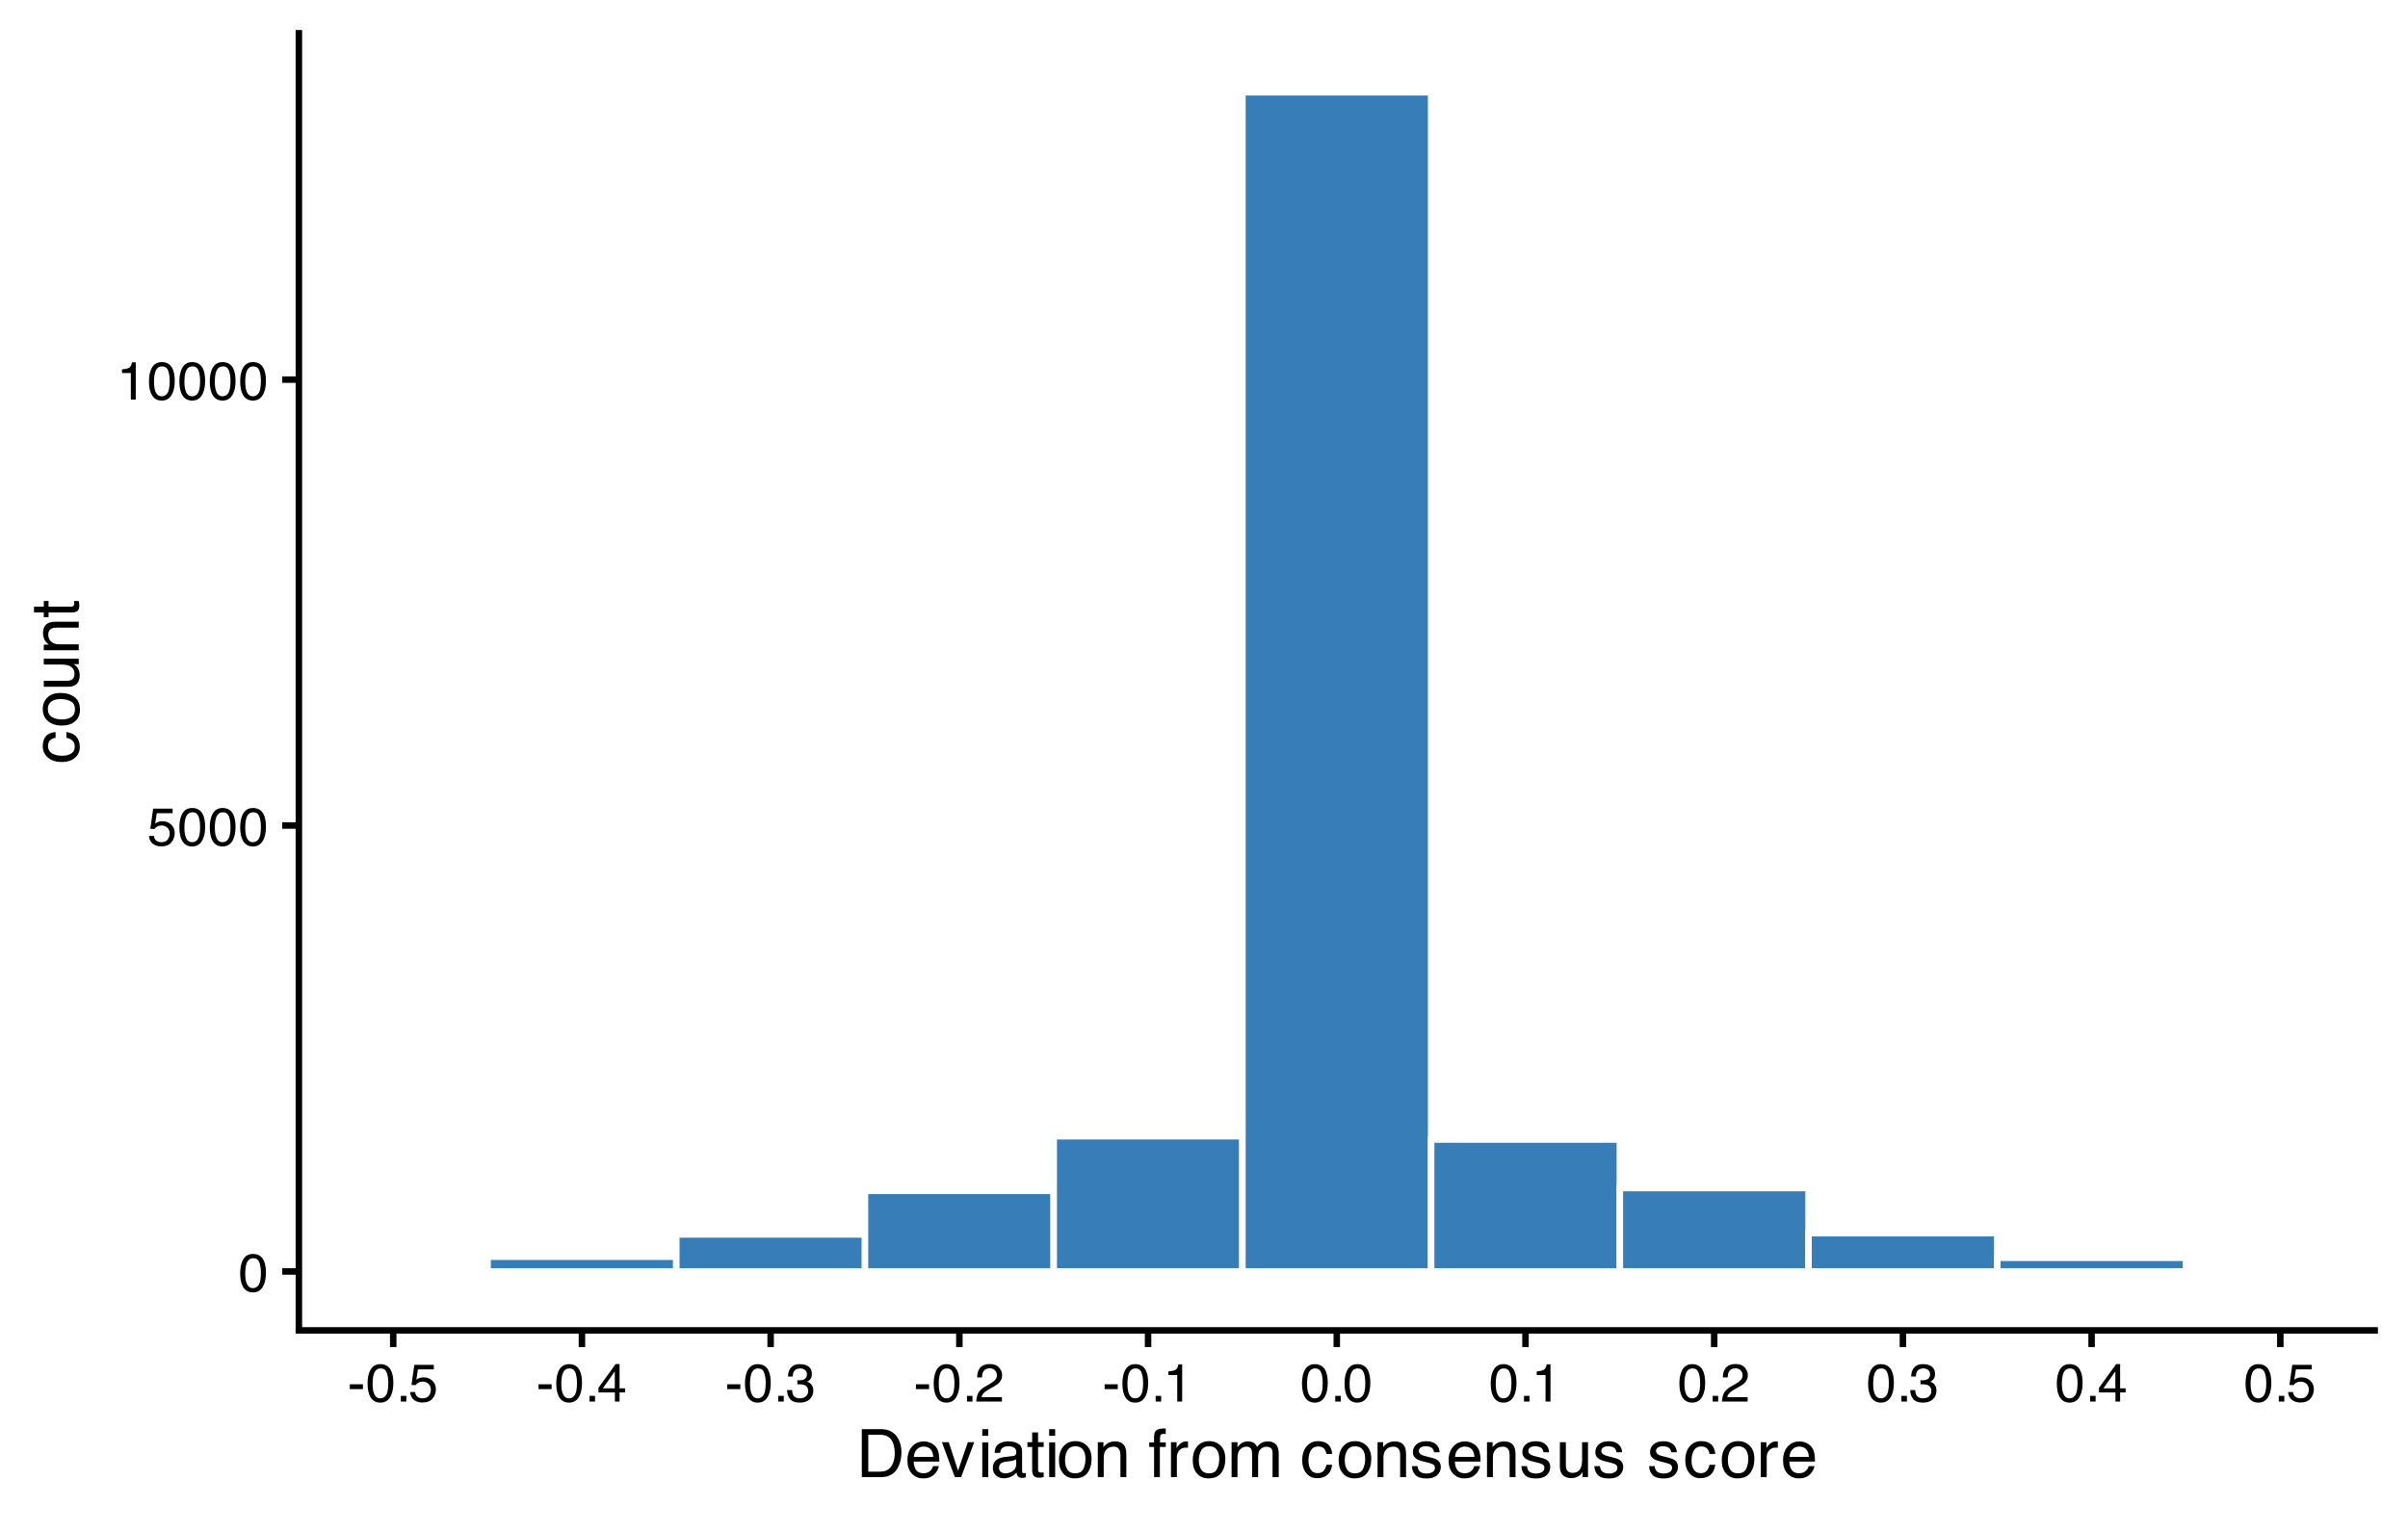
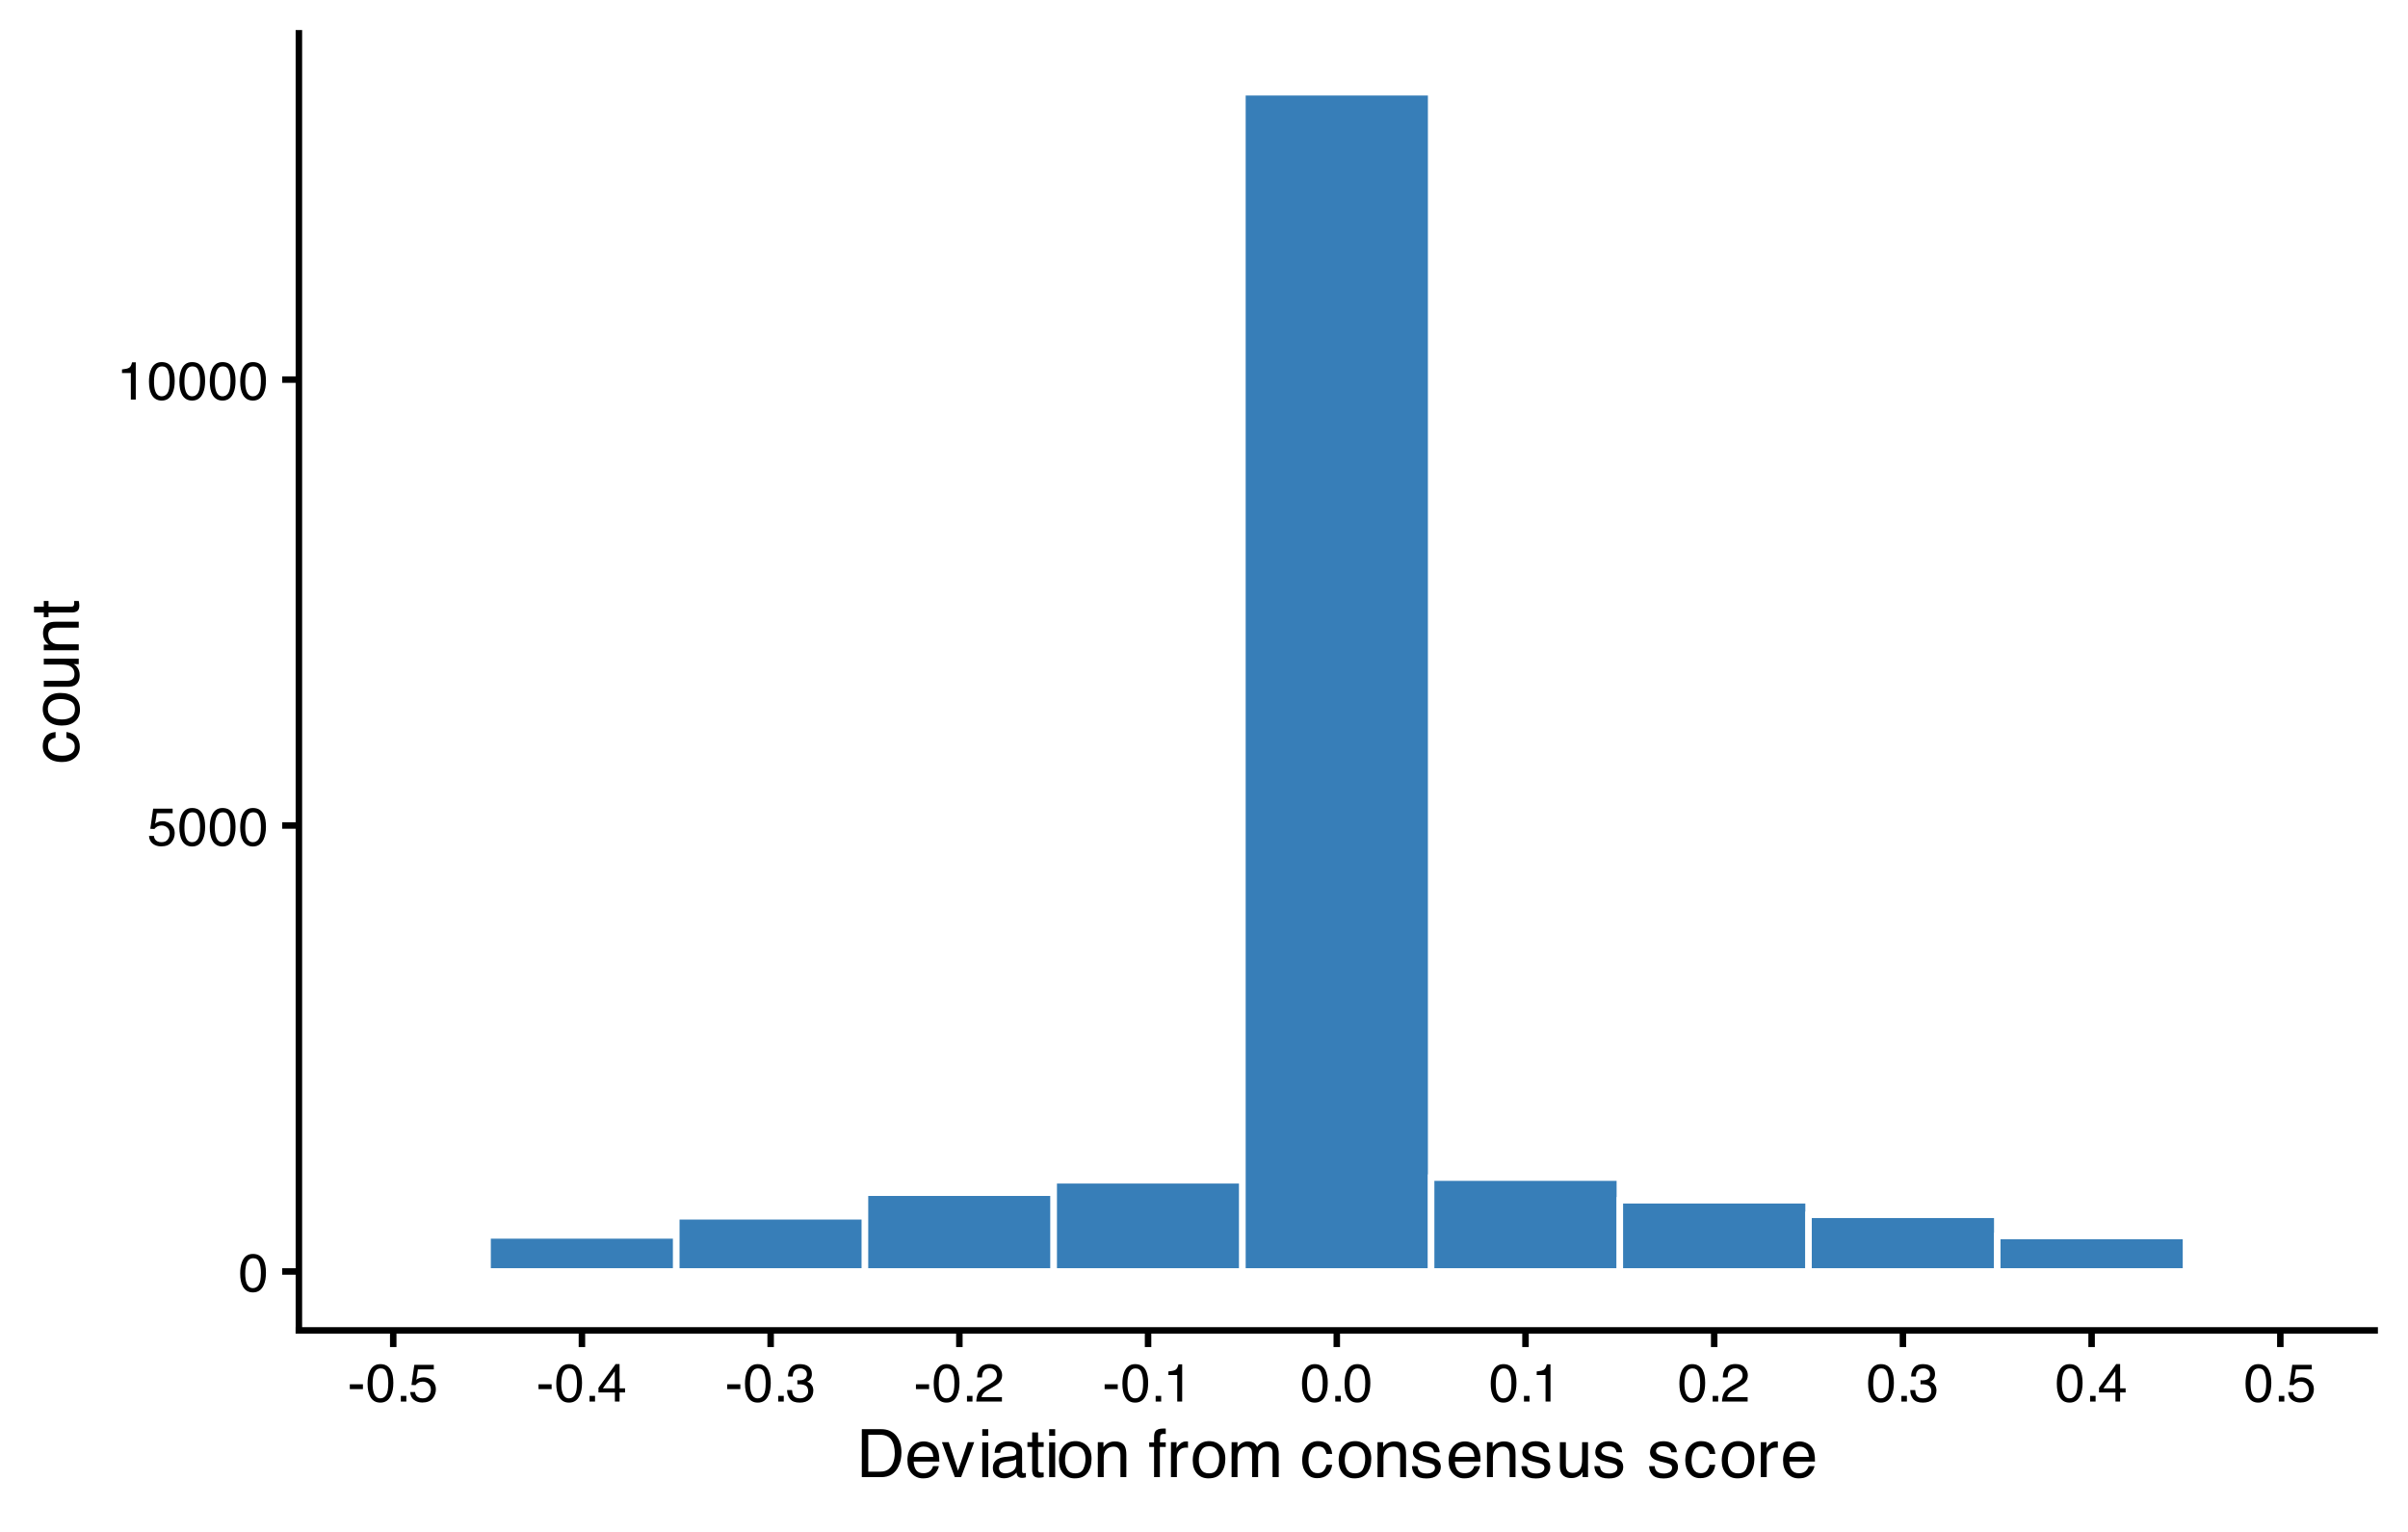
<svg xmlns="http://www.w3.org/2000/svg" xmlns:xlink="http://www.w3.org/1999/xlink" width="396pt" height="252pt" viewBox="0 0 396 252">
  <defs>
    <g>
      <g id="glyph-0-0">
        <path d="M 0.281 0 L 0.281 -6.312 L 5.297 -6.312 L 5.297 0 Z M 4.5 -0.797 L 4.5 -5.516 L 1.078 -5.516 L 1.078 -0.797 Z M 4.5 -0.797 " />
      </g>
      <g id="glyph-0-1">
        <path d="M 2.375 -6.156 C 3.176 -6.156 3.754 -5.828 4.109 -5.172 C 4.379 -4.66 4.516 -3.961 4.516 -3.078 C 4.516 -2.242 4.391 -1.555 4.141 -1.016 C 3.785 -0.223 3.195 0.172 2.375 0.172 C 1.633 0.172 1.082 -0.148 0.719 -0.797 C 0.426 -1.328 0.281 -2.047 0.281 -2.953 C 0.281 -3.648 0.367 -4.25 0.547 -4.75 C 0.879 -5.688 1.488 -6.156 2.375 -6.156 Z M 2.375 -0.531 C 2.77 -0.531 3.086 -0.707 3.328 -1.062 C 3.566 -1.426 3.688 -2.086 3.688 -3.047 C 3.688 -3.754 3.598 -4.332 3.422 -4.781 C 3.254 -5.227 2.922 -5.453 2.422 -5.453 C 1.973 -5.453 1.641 -5.238 1.422 -4.812 C 1.211 -4.383 1.109 -3.754 1.109 -2.922 C 1.109 -2.297 1.176 -1.789 1.312 -1.406 C 1.52 -0.82 1.875 -0.531 2.375 -0.531 Z M 2.375 -0.531 " />
      </g>
      <g id="glyph-0-2">
        <path d="M 1.094 -1.562 C 1.133 -1.125 1.336 -0.82 1.703 -0.656 C 1.879 -0.57 2.094 -0.531 2.344 -0.531 C 2.801 -0.531 3.141 -0.676 3.359 -0.969 C 3.578 -1.258 3.688 -1.582 3.688 -1.938 C 3.688 -2.363 3.555 -2.691 3.297 -2.922 C 3.035 -3.16 2.719 -3.281 2.344 -3.281 C 2.082 -3.281 1.852 -3.227 1.656 -3.125 C 1.469 -3.02 1.305 -2.879 1.172 -2.703 L 0.5 -2.734 L 0.969 -6.047 L 4.172 -6.047 L 4.172 -5.297 L 1.562 -5.297 L 1.297 -3.594 C 1.43 -3.695 1.566 -3.773 1.703 -3.828 C 1.93 -3.93 2.195 -3.984 2.5 -3.984 C 3.062 -3.984 3.535 -3.801 3.922 -3.438 C 4.316 -3.07 4.516 -2.609 4.516 -2.047 C 4.516 -1.461 4.332 -0.945 3.969 -0.5 C 3.613 -0.062 3.047 0.156 2.266 0.156 C 1.754 0.156 1.305 0.012 0.922 -0.266 C 0.547 -0.547 0.332 -0.977 0.281 -1.562 Z M 1.094 -1.562 " />
      </g>
      <g id="glyph-0-3">
        <path d="M 0.844 -4.359 L 0.844 -4.953 C 1.395 -5.004 1.781 -5.094 2 -5.219 C 2.227 -5.344 2.395 -5.645 2.5 -6.125 L 3.109 -6.125 L 3.109 0 L 2.297 0 L 2.297 -4.359 Z M 0.844 -4.359 " />
      </g>
      <g id="glyph-0-4">
        <path d="M 0.359 -2.844 L 2.516 -2.844 L 2.516 -2.047 L 0.359 -2.047 Z M 0.359 -2.844 " />
      </g>
      <g id="glyph-0-5">
        <path d="M 0.75 -0.938 L 1.656 -0.938 L 1.656 0 L 0.75 0 Z M 0.75 -0.938 " />
      </g>
      <g id="glyph-0-6">
        <path d="M 2.906 -2.172 L 2.906 -4.969 L 0.938 -2.172 Z M 2.922 0 L 2.922 -1.5 L 0.219 -1.5 L 0.219 -2.266 L 3.047 -6.172 L 3.688 -6.172 L 3.688 -2.172 L 4.594 -2.172 L 4.594 -1.5 L 3.688 -1.5 L 3.688 0 Z M 2.922 0 " />
      </g>
      <g id="glyph-0-7">
        <path d="M 2.281 0.172 C 1.551 0.172 1.02 -0.023 0.688 -0.422 C 0.363 -0.828 0.203 -1.316 0.203 -1.891 L 1.016 -1.891 C 1.047 -1.492 1.117 -1.203 1.234 -1.016 C 1.441 -0.691 1.805 -0.531 2.328 -0.531 C 2.734 -0.531 3.055 -0.641 3.297 -0.859 C 3.547 -1.078 3.672 -1.359 3.672 -1.703 C 3.672 -2.129 3.539 -2.426 3.281 -2.594 C 3.031 -2.758 2.672 -2.844 2.203 -2.844 C 2.148 -2.844 2.098 -2.844 2.047 -2.844 C 1.992 -2.844 1.941 -2.844 1.891 -2.844 L 1.891 -3.516 C 1.973 -3.516 2.039 -3.508 2.094 -3.5 C 2.145 -3.5 2.203 -3.5 2.266 -3.5 C 2.555 -3.5 2.797 -3.547 2.984 -3.641 C 3.305 -3.797 3.469 -4.082 3.469 -4.5 C 3.469 -4.801 3.359 -5.035 3.141 -5.203 C 2.922 -5.367 2.672 -5.453 2.391 -5.453 C 1.867 -5.453 1.508 -5.281 1.312 -4.938 C 1.207 -4.75 1.145 -4.477 1.125 -4.125 L 0.359 -4.125 C 0.359 -4.582 0.453 -4.973 0.641 -5.297 C 0.953 -5.867 1.504 -6.156 2.297 -6.156 C 2.93 -6.156 3.422 -6.016 3.766 -5.734 C 4.109 -5.461 4.281 -5.062 4.281 -4.531 C 4.281 -4.145 4.176 -3.836 3.969 -3.609 C 3.844 -3.461 3.68 -3.348 3.484 -3.266 C 3.805 -3.172 4.055 -3 4.234 -2.75 C 4.422 -2.5 4.516 -2.191 4.516 -1.828 C 4.516 -1.234 4.316 -0.75 3.922 -0.375 C 3.535 -0.008 2.988 0.172 2.281 0.172 Z M 2.281 0.172 " />
      </g>
      <g id="glyph-0-8">
        <path d="M 0.281 0 C 0.301 -0.531 0.406 -0.988 0.594 -1.375 C 0.789 -1.77 1.164 -2.129 1.719 -2.453 L 2.547 -2.922 C 2.91 -3.141 3.164 -3.328 3.312 -3.484 C 3.551 -3.711 3.672 -3.984 3.672 -4.297 C 3.672 -4.648 3.562 -4.93 3.344 -5.141 C 3.133 -5.359 2.848 -5.469 2.484 -5.469 C 1.961 -5.469 1.598 -5.266 1.391 -4.859 C 1.285 -4.648 1.227 -4.352 1.219 -3.969 L 0.422 -3.969 C 0.43 -4.5 0.531 -4.938 0.719 -5.281 C 1.051 -5.875 1.645 -6.172 2.5 -6.172 C 3.195 -6.172 3.707 -5.977 4.031 -5.594 C 4.363 -5.219 4.531 -4.797 4.531 -4.328 C 4.531 -3.836 4.352 -3.414 4 -3.062 C 3.801 -2.863 3.441 -2.617 2.922 -2.328 L 2.344 -2 C 2.062 -1.844 1.836 -1.695 1.672 -1.562 C 1.391 -1.312 1.211 -1.035 1.141 -0.734 L 4.5 -0.734 L 4.5 0 Z M 0.281 0 " />
      </g>
      <g id="glyph-1-0">
        <path d="M 0.359 0 L 0.359 -7.891 L 6.625 -7.891 L 6.625 0 Z M 5.625 -0.984 L 5.625 -6.906 L 1.344 -6.906 L 1.344 -0.984 Z M 5.625 -0.984 " />
      </g>
      <g id="glyph-1-1">
        <path d="M 3.875 -0.906 C 4.227 -0.906 4.523 -0.945 4.766 -1.031 C 5.172 -1.164 5.508 -1.43 5.781 -1.828 C 5.988 -2.148 6.141 -2.562 6.234 -3.062 C 6.285 -3.352 6.312 -3.629 6.312 -3.891 C 6.312 -4.859 6.117 -5.613 5.734 -6.156 C 5.348 -6.695 4.723 -6.969 3.859 -6.969 L 1.953 -6.969 L 1.953 -0.906 Z M 0.891 -7.891 L 4.078 -7.891 C 5.16 -7.891 6.004 -7.504 6.609 -6.734 C 7.141 -6.035 7.406 -5.145 7.406 -4.062 C 7.406 -3.227 7.25 -2.473 6.938 -1.797 C 6.383 -0.598 5.43 0 4.078 0 L 0.891 0 Z M 0.891 -7.891 " />
      </g>
      <g id="glyph-1-2">
        <path d="M 3.109 -5.875 C 3.516 -5.875 3.906 -5.781 4.281 -5.594 C 4.664 -5.406 4.961 -5.156 5.172 -4.844 C 5.359 -4.562 5.484 -4.223 5.547 -3.828 C 5.609 -3.566 5.641 -3.145 5.641 -2.562 L 1.422 -2.562 C 1.441 -1.977 1.578 -1.508 1.828 -1.156 C 2.086 -0.812 2.488 -0.641 3.031 -0.641 C 3.539 -0.641 3.945 -0.805 4.25 -1.141 C 4.414 -1.328 4.535 -1.551 4.609 -1.812 L 5.562 -1.812 C 5.531 -1.594 5.441 -1.352 5.297 -1.094 C 5.16 -0.832 5.004 -0.625 4.828 -0.469 C 4.535 -0.176 4.176 0.02 3.75 0.125 C 3.508 0.176 3.242 0.203 2.953 0.203 C 2.234 0.203 1.625 -0.055 1.125 -0.578 C 0.633 -1.098 0.391 -1.828 0.391 -2.766 C 0.391 -3.691 0.641 -4.441 1.141 -5.016 C 1.641 -5.586 2.297 -5.875 3.109 -5.875 Z M 4.641 -3.328 C 4.609 -3.754 4.52 -4.094 4.375 -4.344 C 4.102 -4.801 3.66 -5.031 3.047 -5.031 C 2.598 -5.031 2.223 -4.867 1.922 -4.547 C 1.629 -4.234 1.473 -3.828 1.453 -3.328 Z M 3.016 -5.891 Z M 3.016 -5.891 " />
      </g>
      <g id="glyph-1-3">
        <path d="M 1.188 -5.75 L 2.719 -1.062 L 4.328 -5.75 L 5.375 -5.75 L 3.219 0 L 2.188 0 L 0.062 -5.75 Z M 1.188 -5.75 " />
      </g>
      <g id="glyph-1-4">
        <path d="M 0.703 -5.719 L 1.688 -5.719 L 1.688 0 L 0.703 0 Z M 0.703 -7.891 L 1.688 -7.891 L 1.688 -6.797 L 0.703 -6.797 Z M 0.703 -7.891 " />
      </g>
      <g id="glyph-1-5">
        <path d="M 1.453 -1.531 C 1.453 -1.25 1.551 -1.023 1.75 -0.859 C 1.957 -0.703 2.203 -0.625 2.484 -0.625 C 2.816 -0.625 3.145 -0.703 3.469 -0.859 C 4.008 -1.117 4.281 -1.551 4.281 -2.156 L 4.281 -2.922 C 4.156 -2.848 4 -2.785 3.812 -2.734 C 3.633 -2.691 3.453 -2.656 3.266 -2.625 L 2.688 -2.562 C 2.332 -2.508 2.066 -2.438 1.891 -2.344 C 1.598 -2.164 1.453 -1.895 1.453 -1.531 Z M 3.797 -3.484 C 4.016 -3.516 4.16 -3.609 4.234 -3.766 C 4.273 -3.848 4.297 -3.973 4.297 -4.141 C 4.297 -4.461 4.176 -4.695 3.938 -4.844 C 3.707 -5 3.375 -5.078 2.938 -5.078 C 2.438 -5.078 2.082 -4.941 1.875 -4.672 C 1.75 -4.516 1.672 -4.289 1.641 -4 L 0.734 -4 C 0.754 -4.707 0.984 -5.195 1.422 -5.469 C 1.867 -5.75 2.383 -5.891 2.969 -5.891 C 3.645 -5.891 4.191 -5.758 4.609 -5.5 C 5.035 -5.25 5.25 -4.848 5.25 -4.297 L 5.25 -0.984 C 5.25 -0.891 5.266 -0.812 5.297 -0.75 C 5.336 -0.688 5.426 -0.656 5.562 -0.656 C 5.602 -0.656 5.648 -0.656 5.703 -0.656 C 5.766 -0.664 5.82 -0.676 5.875 -0.688 L 5.875 0.031 C 5.727 0.07 5.613 0.098 5.531 0.109 C 5.457 0.117 5.352 0.125 5.219 0.125 C 4.883 0.125 4.641 0.004 4.484 -0.234 C 4.41 -0.359 4.359 -0.535 4.328 -0.766 C 4.129 -0.504 3.844 -0.281 3.469 -0.094 C 3.102 0.09 2.695 0.188 2.25 0.188 C 1.719 0.188 1.281 0.023 0.938 -0.297 C 0.602 -0.617 0.438 -1.023 0.438 -1.516 C 0.438 -2.047 0.602 -2.457 0.938 -2.75 C 1.27 -3.039 1.707 -3.223 2.25 -3.297 Z M 2.984 -5.891 Z M 2.984 -5.891 " />
      </g>
      <g id="glyph-1-6">
        <path d="M 0.906 -7.359 L 1.875 -7.359 L 1.875 -5.75 L 2.797 -5.75 L 2.797 -4.969 L 1.875 -4.969 L 1.875 -1.203 C 1.875 -1.004 1.941 -0.875 2.078 -0.812 C 2.16 -0.77 2.285 -0.75 2.453 -0.75 C 2.504 -0.75 2.555 -0.75 2.609 -0.75 C 2.66 -0.75 2.723 -0.754 2.797 -0.766 L 2.797 0 C 2.68 0.031 2.562 0.051 2.438 0.062 C 2.32 0.082 2.195 0.094 2.062 0.094 C 1.613 0.094 1.305 -0.02 1.141 -0.25 C 0.984 -0.488 0.906 -0.789 0.906 -1.156 L 0.906 -4.969 L 0.125 -4.969 L 0.125 -5.75 L 0.906 -5.75 Z M 0.906 -7.359 " />
      </g>
      <g id="glyph-1-7">
        <path d="M 2.984 -0.625 C 3.629 -0.625 4.07 -0.863 4.312 -1.344 C 4.551 -1.832 4.672 -2.375 4.672 -2.969 C 4.672 -3.508 4.582 -3.945 4.406 -4.281 C 4.133 -4.812 3.664 -5.078 3 -5.078 C 2.406 -5.078 1.973 -4.848 1.703 -4.391 C 1.441 -3.941 1.312 -3.398 1.312 -2.766 C 1.312 -2.148 1.441 -1.641 1.703 -1.234 C 1.973 -0.828 2.398 -0.625 2.984 -0.625 Z M 3.031 -5.922 C 3.77 -5.922 4.395 -5.672 4.906 -5.172 C 5.414 -4.68 5.672 -3.957 5.672 -3 C 5.672 -2.07 5.445 -1.305 5 -0.703 C 4.551 -0.098 3.852 0.203 2.906 0.203 C 2.113 0.203 1.484 -0.062 1.016 -0.594 C 0.547 -1.125 0.312 -1.844 0.312 -2.75 C 0.312 -3.719 0.555 -4.488 1.047 -5.062 C 1.535 -5.633 2.195 -5.922 3.031 -5.922 Z M 3 -5.891 Z M 3 -5.891 " />
      </g>
      <g id="glyph-1-8">
        <path d="M 0.703 -5.75 L 1.625 -5.75 L 1.625 -4.938 C 1.895 -5.27 2.18 -5.508 2.484 -5.656 C 2.797 -5.801 3.133 -5.875 3.5 -5.875 C 4.32 -5.875 4.875 -5.594 5.156 -5.031 C 5.312 -4.719 5.391 -4.27 5.391 -3.688 L 5.391 0 L 4.422 0 L 4.422 -3.625 C 4.422 -3.977 4.367 -4.258 4.266 -4.469 C 4.086 -4.832 3.773 -5.016 3.328 -5.016 C 3.098 -5.016 2.91 -4.988 2.766 -4.938 C 2.492 -4.863 2.258 -4.707 2.062 -4.469 C 1.906 -4.281 1.801 -4.082 1.75 -3.875 C 1.695 -3.676 1.672 -3.391 1.672 -3.016 L 1.672 0 L 0.703 0 Z M 2.984 -5.891 Z M 2.984 -5.891 " />
      </g>
      <g id="glyph-1-9">
</g>
      <g id="glyph-1-10">
        <path d="M 0.953 -6.625 C 0.961 -7.031 1.031 -7.328 1.156 -7.516 C 1.383 -7.836 1.82 -8 2.469 -8 C 2.531 -8 2.594 -8 2.656 -8 C 2.719 -8 2.789 -7.992 2.875 -7.984 L 2.875 -7.094 C 2.77 -7.102 2.695 -7.109 2.656 -7.109 C 2.613 -7.109 2.57 -7.109 2.531 -7.109 C 2.238 -7.109 2.062 -7.031 2 -6.875 C 1.945 -6.727 1.922 -6.344 1.922 -5.719 L 2.875 -5.719 L 2.875 -4.969 L 1.906 -4.969 L 1.906 0 L 0.953 0 L 0.953 -4.969 L 0.156 -4.969 L 0.156 -5.719 L 0.953 -5.719 Z M 0.953 -6.625 " />
      </g>
      <g id="glyph-1-11">
        <path d="M 0.734 -5.75 L 1.656 -5.75 L 1.656 -4.766 C 1.727 -4.953 1.91 -5.18 2.203 -5.453 C 2.492 -5.734 2.832 -5.875 3.219 -5.875 C 3.238 -5.875 3.27 -5.875 3.312 -5.875 C 3.352 -5.875 3.426 -5.867 3.531 -5.859 L 3.531 -4.828 C 3.477 -4.836 3.426 -4.844 3.375 -4.844 C 3.32 -4.852 3.27 -4.859 3.219 -4.859 C 2.727 -4.859 2.352 -4.703 2.094 -4.391 C 1.832 -4.078 1.703 -3.719 1.703 -3.312 L 1.703 0 L 0.734 0 Z M 0.734 -5.75 " />
      </g>
      <g id="glyph-1-12">
        <path d="M 0.703 -5.75 L 1.672 -5.75 L 1.672 -4.938 C 1.898 -5.219 2.102 -5.422 2.281 -5.547 C 2.602 -5.766 2.969 -5.875 3.375 -5.875 C 3.832 -5.875 4.203 -5.766 4.484 -5.547 C 4.641 -5.41 4.781 -5.219 4.906 -4.969 C 5.125 -5.281 5.379 -5.508 5.672 -5.656 C 5.961 -5.801 6.285 -5.875 6.641 -5.875 C 7.41 -5.875 7.938 -5.598 8.219 -5.047 C 8.375 -4.742 8.453 -4.336 8.453 -3.828 L 8.453 0 L 7.438 0 L 7.438 -4 C 7.438 -4.383 7.344 -4.645 7.156 -4.781 C 6.969 -4.926 6.734 -5 6.453 -5 C 6.078 -5 5.75 -4.867 5.469 -4.609 C 5.195 -4.359 5.062 -3.938 5.062 -3.344 L 5.062 0 L 4.078 0 L 4.078 -3.75 C 4.078 -4.145 4.031 -4.43 3.938 -4.609 C 3.789 -4.879 3.52 -5.016 3.125 -5.016 C 2.758 -5.016 2.426 -4.867 2.125 -4.578 C 1.82 -4.297 1.672 -3.785 1.672 -3.047 L 1.672 0 L 0.703 0 Z M 0.703 -5.75 " />
      </g>
      <g id="glyph-1-13">
        <path d="M 2.922 -5.922 C 3.578 -5.922 4.109 -5.758 4.516 -5.438 C 4.922 -5.125 5.164 -4.582 5.25 -3.812 L 4.297 -3.812 C 4.242 -4.164 4.113 -4.457 3.906 -4.688 C 3.707 -4.926 3.379 -5.047 2.922 -5.047 C 2.305 -5.047 1.867 -4.75 1.609 -4.156 C 1.43 -3.758 1.344 -3.273 1.344 -2.703 C 1.344 -2.129 1.461 -1.645 1.703 -1.25 C 1.953 -0.852 2.336 -0.656 2.859 -0.656 C 3.266 -0.656 3.582 -0.773 3.812 -1.016 C 4.051 -1.266 4.211 -1.602 4.297 -2.031 L 5.25 -2.031 C 5.133 -1.27 4.863 -0.711 4.438 -0.359 C 4.008 -0.004 3.457 0.172 2.781 0.172 C 2.031 0.172 1.43 -0.102 0.984 -0.656 C 0.535 -1.207 0.312 -1.895 0.312 -2.719 C 0.312 -3.727 0.555 -4.516 1.047 -5.078 C 1.535 -5.641 2.16 -5.922 2.922 -5.922 Z M 2.781 -5.891 Z M 2.781 -5.891 " />
      </g>
      <g id="glyph-1-14">
        <path d="M 1.281 -1.812 C 1.312 -1.488 1.395 -1.238 1.531 -1.062 C 1.77 -0.75 2.191 -0.594 2.797 -0.594 C 3.148 -0.594 3.461 -0.672 3.734 -0.828 C 4.004 -0.984 4.141 -1.223 4.141 -1.547 C 4.141 -1.797 4.031 -1.984 3.812 -2.109 C 3.676 -2.191 3.398 -2.285 2.984 -2.391 L 2.219 -2.578 C 1.727 -2.703 1.367 -2.836 1.141 -2.984 C 0.723 -3.254 0.516 -3.617 0.516 -4.078 C 0.516 -4.617 0.707 -5.055 1.094 -5.391 C 1.488 -5.734 2.02 -5.906 2.688 -5.906 C 3.551 -5.906 4.176 -5.648 4.562 -5.141 C 4.801 -4.816 4.914 -4.469 4.906 -4.094 L 4 -4.094 C 3.977 -4.312 3.898 -4.508 3.766 -4.688 C 3.547 -4.945 3.16 -5.078 2.609 -5.078 C 2.242 -5.078 1.969 -5.004 1.781 -4.859 C 1.594 -4.723 1.5 -4.539 1.5 -4.312 C 1.5 -4.062 1.625 -3.863 1.875 -3.719 C 2.008 -3.625 2.219 -3.539 2.5 -3.469 L 3.141 -3.312 C 3.836 -3.145 4.301 -2.984 4.531 -2.828 C 4.914 -2.578 5.109 -2.191 5.109 -1.672 C 5.109 -1.148 4.91 -0.703 4.516 -0.328 C 4.129 0.035 3.539 0.219 2.75 0.219 C 1.895 0.219 1.285 0.023 0.922 -0.359 C 0.566 -0.754 0.379 -1.238 0.359 -1.812 Z M 2.719 -5.891 Z M 2.719 -5.891 " />
      </g>
      <g id="glyph-1-15">
        <path d="M 1.672 -5.75 L 1.672 -1.938 C 1.672 -1.645 1.719 -1.406 1.812 -1.219 C 1.988 -0.875 2.312 -0.703 2.781 -0.703 C 3.445 -0.703 3.906 -1 4.156 -1.594 C 4.281 -1.914 4.344 -2.359 4.344 -2.922 L 4.344 -5.75 L 5.312 -5.75 L 5.312 0 L 4.406 0 L 4.422 -0.844 C 4.297 -0.625 4.141 -0.441 3.953 -0.297 C 3.578 0.004 3.129 0.156 2.609 0.156 C 1.785 0.156 1.223 -0.117 0.922 -0.672 C 0.766 -0.961 0.688 -1.352 0.688 -1.844 L 0.688 -5.75 Z M 3 -5.891 Z M 3 -5.891 " />
      </g>
      <g id="glyph-2-0">
        <path d="M 0 -0.359 L -7.891 -0.359 L -7.891 -6.625 L 0 -6.625 Z M -0.984 -5.625 L -6.906 -5.625 L -6.906 -1.344 L -0.984 -1.344 Z M -0.984 -5.625 " />
      </g>
      <g id="glyph-2-1">
        <path d="M -5.922 -2.922 C -5.922 -3.578 -5.758 -4.109 -5.438 -4.516 C -5.125 -4.922 -4.582 -5.164 -3.812 -5.25 L -3.812 -4.297 C -4.164 -4.242 -4.457 -4.113 -4.688 -3.906 C -4.926 -3.707 -5.047 -3.379 -5.047 -2.922 C -5.047 -2.305 -4.75 -1.867 -4.156 -1.609 C -3.758 -1.43 -3.273 -1.344 -2.703 -1.344 C -2.129 -1.344 -1.645 -1.461 -1.25 -1.703 C -0.852 -1.953 -0.656 -2.336 -0.656 -2.859 C -0.656 -3.266 -0.773 -3.582 -1.016 -3.812 C -1.266 -4.051 -1.602 -4.211 -2.031 -4.297 L -2.031 -5.25 C -1.27 -5.133 -0.711 -4.863 -0.359 -4.438 C -0.004 -4.008 0.172 -3.457 0.172 -2.781 C 0.172 -2.031 -0.102 -1.43 -0.656 -0.984 C -1.207 -0.535 -1.895 -0.312 -2.719 -0.312 C -3.727 -0.312 -4.516 -0.555 -5.078 -1.047 C -5.641 -1.535 -5.922 -2.16 -5.922 -2.922 Z M -5.891 -2.781 Z M -5.891 -2.781 " />
      </g>
      <g id="glyph-2-2">
        <path d="M -0.625 -2.984 C -0.625 -3.629 -0.863 -4.07 -1.344 -4.312 C -1.832 -4.551 -2.375 -4.672 -2.969 -4.672 C -3.508 -4.672 -3.945 -4.582 -4.281 -4.406 C -4.812 -4.133 -5.078 -3.664 -5.078 -3 C -5.078 -2.406 -4.848 -1.973 -4.391 -1.703 C -3.941 -1.441 -3.398 -1.312 -2.766 -1.312 C -2.148 -1.312 -1.641 -1.441 -1.234 -1.703 C -0.828 -1.973 -0.625 -2.398 -0.625 -2.984 Z M -5.922 -3.031 C -5.922 -3.77 -5.672 -4.395 -5.172 -4.906 C -4.68 -5.414 -3.957 -5.672 -3 -5.672 C -2.07 -5.672 -1.305 -5.445 -0.703 -5 C -0.098 -4.551 0.203 -3.852 0.203 -2.906 C 0.203 -2.113 -0.062 -1.484 -0.594 -1.016 C -1.125 -0.547 -1.844 -0.312 -2.75 -0.312 C -3.719 -0.312 -4.488 -0.555 -5.062 -1.047 C -5.633 -1.535 -5.922 -2.195 -5.922 -3.031 Z M -5.891 -3 Z M -5.891 -3 " />
      </g>
      <g id="glyph-2-3">
        <path d="M -5.75 -1.672 L -1.938 -1.672 C -1.645 -1.672 -1.406 -1.719 -1.219 -1.812 C -0.875 -1.988 -0.703 -2.312 -0.703 -2.781 C -0.703 -3.445 -1 -3.906 -1.594 -4.156 C -1.914 -4.281 -2.359 -4.344 -2.922 -4.344 L -5.75 -4.344 L -5.75 -5.312 L 0 -5.312 L 0 -4.406 L -0.844 -4.422 C -0.625 -4.297 -0.441 -4.141 -0.297 -3.953 C 0.004 -3.578 0.156 -3.129 0.156 -2.609 C 0.156 -1.785 -0.117 -1.223 -0.672 -0.922 C -0.961 -0.766 -1.352 -0.688 -1.844 -0.688 L -5.75 -0.688 Z M -5.891 -3 Z M -5.891 -3 " />
      </g>
      <g id="glyph-2-4">
        <path d="M -5.75 -0.703 L -5.75 -1.625 L -4.938 -1.625 C -5.27 -1.895 -5.508 -2.18 -5.656 -2.484 C -5.801 -2.797 -5.875 -3.133 -5.875 -3.5 C -5.875 -4.32 -5.594 -4.875 -5.031 -5.156 C -4.719 -5.312 -4.27 -5.391 -3.688 -5.391 L 0 -5.391 L 0 -4.422 L -3.625 -4.422 C -3.977 -4.422 -4.258 -4.367 -4.469 -4.266 C -4.832 -4.086 -5.016 -3.773 -5.016 -3.328 C -5.016 -3.098 -4.988 -2.91 -4.938 -2.766 C -4.863 -2.492 -4.707 -2.258 -4.469 -2.062 C -4.281 -1.906 -4.082 -1.801 -3.875 -1.75 C -3.676 -1.695 -3.391 -1.672 -3.016 -1.672 L 0 -1.672 L 0 -0.703 Z M -5.891 -2.984 Z M -5.891 -2.984 " />
      </g>
      <g id="glyph-2-5">
        <path d="M -7.359 -0.906 L -7.359 -1.875 L -5.75 -1.875 L -5.75 -2.797 L -4.969 -2.797 L -4.969 -1.875 L -1.203 -1.875 C -1.004 -1.875 -0.875 -1.941 -0.812 -2.078 C -0.77 -2.16 -0.75 -2.285 -0.75 -2.453 C -0.75 -2.504 -0.75 -2.555 -0.75 -2.609 C -0.75 -2.66 -0.754 -2.723 -0.766 -2.797 L 0 -2.797 C 0.031 -2.68 0.051 -2.562 0.062 -2.438 C 0.082 -2.32 0.094 -2.195 0.094 -2.062 C 0.094 -1.613 -0.02 -1.305 -0.25 -1.141 C -0.488 -0.984 -0.789 -0.906 -1.156 -0.906 L -4.969 -0.906 L -4.969 -0.125 L -5.75 -0.125 L -5.75 -0.906 Z M -7.359 -0.906 " />
      </g>
    </g>
    <clipPath id="clip-0">
      <path clip-rule="nonzero" d="M 49.152 5.48 L 390.523 5.48 L 390.523 218.852 L 49.152 218.852 Z M 49.152 5.48 " />
    </clipPath>
  </defs>
  <rect x="-39.6" y="-25.2" width="475.2" height="302.4" fill="rgb(100%, 100%, 100%)" fill-opacity="1" />
  <rect x="-39.6" y="-25.2" width="475.2" height="302.4" fill="rgb(100%, 100%, 100%)" fill-opacity="1" />
  <path fill="none" stroke-width="1.067" stroke-linecap="round" stroke-linejoin="round" stroke="rgb(100%, 100%, 100%)" stroke-opacity="1" stroke-miterlimit="10" d="M 0 252 L 396 252 L 396 0 L 0 0 Z M 0 252 " />
  <g clip-path="url(#clip-0)">
    <path fill-rule="nonzero" fill="rgb(100%, 100%, 100%)" fill-opacity="1" d="M 49.152 218.848 L 390.523 218.848 L 390.523 5.477 L 49.152 5.477 Z M 49.152 218.848 " />
  </g>
-   <path fill-rule="nonzero" fill="rgb(21.569%, 49.412%, 72.157%)" fill-opacity="1" stroke-width="1.067" stroke-linecap="butt" stroke-linejoin="miter" stroke="rgb(100%, 100%, 100%)" stroke-opacity="1" stroke-miterlimit="10" d="M 80.184 209.152 L 111.219 209.152 L 111.219 206.73 L 80.184 206.73 Z M 80.184 209.152 " />
-   <path fill-rule="nonzero" fill="rgb(21.569%, 49.412%, 72.157%)" fill-opacity="1" stroke-width="1.067" stroke-linecap="butt" stroke-linejoin="miter" stroke="rgb(100%, 100%, 100%)" stroke-opacity="1" stroke-miterlimit="10" d="M 111.219 209.152 L 142.254 209.152 L 142.254 203.062 L 111.219 203.062 Z M 111.219 209.152 " />
-   <path fill-rule="nonzero" fill="rgb(21.569%, 49.412%, 72.157%)" fill-opacity="1" stroke-width="1.067" stroke-linecap="butt" stroke-linejoin="miter" stroke="rgb(100%, 100%, 100%)" stroke-opacity="1" stroke-miterlimit="10" d="M 142.25 209.152 L 173.285 209.152 L 173.285 195.891 L 142.25 195.891 Z M 142.25 209.152 " />
-   <path fill-rule="nonzero" fill="rgb(21.569%, 49.412%, 72.157%)" fill-opacity="1" stroke-width="1.067" stroke-linecap="butt" stroke-linejoin="miter" stroke="rgb(100%, 100%, 100%)" stroke-opacity="1" stroke-miterlimit="10" d="M 173.285 209.152 L 204.32 209.152 L 204.32 186.91 L 173.285 186.91 Z M 173.285 209.152 " />
+   <path fill-rule="nonzero" fill="rgb(21.569%, 49.412%, 72.157%)" fill-opacity="1" stroke-width="1.067" stroke-linecap="butt" stroke-linejoin="miter" stroke="rgb(100%, 100%, 100%)" stroke-opacity="1" stroke-miterlimit="10" d="M 80.184 209.152 L 111.219 209.152 L 111.219 203.227 L 80.184 203.227 Z M 80.184 209.152 " />
+   <path fill-rule="nonzero" fill="rgb(21.569%, 49.412%, 72.157%)" fill-opacity="1" stroke-width="1.067" stroke-linecap="butt" stroke-linejoin="miter" stroke="rgb(100%, 100%, 100%)" stroke-opacity="1" stroke-miterlimit="10" d="M 111.219 209.152 L 142.254 209.152 L 142.254 200.086 L 111.219 200.086 Z M 111.219 209.152 " />
+   <path fill-rule="nonzero" fill="rgb(21.569%, 49.412%, 72.157%)" fill-opacity="1" stroke-width="1.067" stroke-linecap="butt" stroke-linejoin="miter" stroke="rgb(100%, 100%, 100%)" stroke-opacity="1" stroke-miterlimit="10" d="M 142.25 209.152 L 173.285 209.152 L 173.285 196.199 L 142.25 196.199 Z M 142.25 209.152 " />
+   <path fill-rule="nonzero" fill="rgb(21.569%, 49.412%, 72.157%)" fill-opacity="1" stroke-width="1.067" stroke-linecap="butt" stroke-linejoin="miter" stroke="rgb(100%, 100%, 100%)" stroke-opacity="1" stroke-miterlimit="10" d="M 173.285 209.152 L 204.32 209.152 L 204.32 194.16 L 173.285 194.16 Z M 173.285 209.152 " />
  <path fill-rule="nonzero" fill="rgb(21.569%, 49.412%, 72.157%)" fill-opacity="1" stroke-width="1.067" stroke-linecap="butt" stroke-linejoin="miter" stroke="rgb(100%, 100%, 100%)" stroke-opacity="1" stroke-miterlimit="10" d="M 204.32 209.152 L 235.355 209.152 L 235.355 15.18 L 204.32 15.18 Z M 204.32 209.152 " />
-   <path fill-rule="nonzero" fill="rgb(21.569%, 49.412%, 72.157%)" fill-opacity="1" stroke-width="1.067" stroke-linecap="butt" stroke-linejoin="miter" stroke="rgb(100%, 100%, 100%)" stroke-opacity="1" stroke-miterlimit="10" d="M 235.352 209.152 L 266.387 209.152 L 266.387 187.453 L 235.352 187.453 Z M 235.352 209.152 " />
-   <path fill-rule="nonzero" fill="rgb(21.569%, 49.412%, 72.157%)" fill-opacity="1" stroke-width="1.067" stroke-linecap="butt" stroke-linejoin="miter" stroke="rgb(100%, 100%, 100%)" stroke-opacity="1" stroke-miterlimit="10" d="M 266.387 209.152 L 297.422 209.152 L 297.422 195.434 L 266.387 195.434 Z M 266.387 209.152 " />
-   <path fill-rule="nonzero" fill="rgb(21.569%, 49.412%, 72.157%)" fill-opacity="1" stroke-width="1.067" stroke-linecap="butt" stroke-linejoin="miter" stroke="rgb(100%, 100%, 100%)" stroke-opacity="1" stroke-miterlimit="10" d="M 297.418 209.152 L 328.453 209.152 L 328.453 202.859 L 297.418 202.859 Z M 297.418 209.152 " />
-   <path fill-rule="nonzero" fill="rgb(21.569%, 49.412%, 72.157%)" fill-opacity="1" stroke-width="1.067" stroke-linecap="butt" stroke-linejoin="miter" stroke="rgb(100%, 100%, 100%)" stroke-opacity="1" stroke-miterlimit="10" d="M 328.453 209.152 L 359.488 209.152 L 359.488 206.906 L 328.453 206.906 Z M 328.453 209.152 " />
+   <path fill-rule="nonzero" fill="rgb(21.569%, 49.412%, 72.157%)" fill-opacity="1" stroke-width="1.067" stroke-linecap="butt" stroke-linejoin="miter" stroke="rgb(100%, 100%, 100%)" stroke-opacity="1" stroke-miterlimit="10" d="M 235.352 209.152 L 266.387 209.152 L 266.387 193.719 L 235.352 193.719 Z M 235.352 209.152 " />
+   <path fill-rule="nonzero" fill="rgb(21.569%, 49.412%, 72.157%)" fill-opacity="1" stroke-width="1.067" stroke-linecap="butt" stroke-linejoin="miter" stroke="rgb(100%, 100%, 100%)" stroke-opacity="1" stroke-miterlimit="10" d="M 266.387 209.152 L 297.422 209.152 L 297.422 197.445 L 266.387 197.445 Z M 266.387 209.152 " />
+   <path fill-rule="nonzero" fill="rgb(21.569%, 49.412%, 72.157%)" fill-opacity="1" stroke-width="1.067" stroke-linecap="butt" stroke-linejoin="miter" stroke="rgb(100%, 100%, 100%)" stroke-opacity="1" stroke-miterlimit="10" d="M 297.418 209.152 L 328.453 209.152 L 328.453 199.836 L 297.418 199.836 Z M 297.418 209.152 " />
+   <path fill-rule="nonzero" fill="rgb(21.569%, 49.412%, 72.157%)" fill-opacity="1" stroke-width="1.067" stroke-linecap="butt" stroke-linejoin="miter" stroke="rgb(100%, 100%, 100%)" stroke-opacity="1" stroke-miterlimit="10" d="M 328.453 209.152 L 359.488 209.152 L 359.488 203.328 L 328.453 203.328 Z M 328.453 209.152 " />
  <path fill="none" stroke-width="1.067" stroke-linecap="square" stroke-linejoin="round" stroke="rgb(0%, 0%, 0%)" stroke-opacity="1" stroke-miterlimit="10" d="M 49.152 218.848 L 49.152 5.48 " />
  <g fill="rgb(0%, 0%, 0%)" fill-opacity="1">
    <use xlink:href="#glyph-0-1" x="39.219" y="212.429" />
  </g>
  <g fill="rgb(0%, 0%, 0%)" fill-opacity="1">
    <use xlink:href="#glyph-0-2" x="24.219" y="139.073" />
    <use xlink:href="#glyph-0-1" x="29.219" y="139.073" />
    <use xlink:href="#glyph-0-1" x="34.219" y="139.073" />
    <use xlink:href="#glyph-0-1" x="39.219" y="139.073" />
  </g>
  <g fill="rgb(0%, 0%, 0%)" fill-opacity="1">
    <use xlink:href="#glyph-0-3" x="19.219" y="65.722" />
    <use xlink:href="#glyph-0-1" x="24.219" y="65.722" />
    <use xlink:href="#glyph-0-1" x="29.219" y="65.722" />
    <use xlink:href="#glyph-0-1" x="34.219" y="65.722" />
    <use xlink:href="#glyph-0-1" x="39.219" y="65.722" />
  </g>
  <path fill="none" stroke-width="1.067" stroke-linecap="butt" stroke-linejoin="round" stroke="rgb(0%, 0%, 0%)" stroke-opacity="1" stroke-miterlimit="10" d="M 46.41 209.152 L 49.152 209.152 " />
  <path fill="none" stroke-width="1.067" stroke-linecap="butt" stroke-linejoin="round" stroke="rgb(0%, 0%, 0%)" stroke-opacity="1" stroke-miterlimit="10" d="M 46.41 135.797 L 49.152 135.797 " />
  <path fill="none" stroke-width="1.067" stroke-linecap="butt" stroke-linejoin="round" stroke="rgb(0%, 0%, 0%)" stroke-opacity="1" stroke-miterlimit="10" d="M 46.41 62.445 L 49.152 62.445 " />
  <path fill="none" stroke-width="1.067" stroke-linecap="square" stroke-linejoin="round" stroke="rgb(0%, 0%, 0%)" stroke-opacity="1" stroke-miterlimit="10" d="M 49.152 218.848 L 390.52 218.848 " />
  <path fill="none" stroke-width="1.067" stroke-linecap="butt" stroke-linejoin="round" stroke="rgb(0%, 0%, 0%)" stroke-opacity="1" stroke-miterlimit="10" d="M 64.668 221.59 L 64.668 218.848 " />
  <path fill="none" stroke-width="1.067" stroke-linecap="butt" stroke-linejoin="round" stroke="rgb(0%, 0%, 0%)" stroke-opacity="1" stroke-miterlimit="10" d="M 95.699 221.59 L 95.699 218.848 " />
  <path fill="none" stroke-width="1.067" stroke-linecap="butt" stroke-linejoin="round" stroke="rgb(0%, 0%, 0%)" stroke-opacity="1" stroke-miterlimit="10" d="M 126.734 221.59 L 126.734 218.848 " />
  <path fill="none" stroke-width="1.067" stroke-linecap="butt" stroke-linejoin="round" stroke="rgb(0%, 0%, 0%)" stroke-opacity="1" stroke-miterlimit="10" d="M 157.77 221.59 L 157.77 218.848 " />
  <path fill="none" stroke-width="1.067" stroke-linecap="butt" stroke-linejoin="round" stroke="rgb(0%, 0%, 0%)" stroke-opacity="1" stroke-miterlimit="10" d="M 188.801 221.59 L 188.801 218.848 " />
  <path fill="none" stroke-width="1.067" stroke-linecap="butt" stroke-linejoin="round" stroke="rgb(0%, 0%, 0%)" stroke-opacity="1" stroke-miterlimit="10" d="M 219.836 221.59 L 219.836 218.848 " />
  <path fill="none" stroke-width="1.067" stroke-linecap="butt" stroke-linejoin="round" stroke="rgb(0%, 0%, 0%)" stroke-opacity="1" stroke-miterlimit="10" d="M 250.871 221.59 L 250.871 218.848 " />
  <path fill="none" stroke-width="1.067" stroke-linecap="butt" stroke-linejoin="round" stroke="rgb(0%, 0%, 0%)" stroke-opacity="1" stroke-miterlimit="10" d="M 281.902 221.59 L 281.902 218.848 " />
  <path fill="none" stroke-width="1.067" stroke-linecap="butt" stroke-linejoin="round" stroke="rgb(0%, 0%, 0%)" stroke-opacity="1" stroke-miterlimit="10" d="M 312.938 221.59 L 312.938 218.848 " />
  <path fill="none" stroke-width="1.067" stroke-linecap="butt" stroke-linejoin="round" stroke="rgb(0%, 0%, 0%)" stroke-opacity="1" stroke-miterlimit="10" d="M 343.969 221.59 L 343.969 218.848 " />
  <path fill="none" stroke-width="1.067" stroke-linecap="butt" stroke-linejoin="round" stroke="rgb(0%, 0%, 0%)" stroke-opacity="1" stroke-miterlimit="10" d="M 375.004 221.59 L 375.004 218.848 " />
  <g fill="rgb(0%, 0%, 0%)" fill-opacity="1">
    <use xlink:href="#glyph-0-4" x="57.168" y="230.558" />
    <use xlink:href="#glyph-0-1" x="60.168" y="230.558" />
    <use xlink:href="#glyph-0-5" x="65.168" y="230.558" />
    <use xlink:href="#glyph-0-2" x="67.168" y="230.558" />
  </g>
  <g fill="rgb(0%, 0%, 0%)" fill-opacity="1">
    <use xlink:href="#glyph-0-4" x="88.199" y="230.558" />
    <use xlink:href="#glyph-0-1" x="91.199" y="230.558" />
    <use xlink:href="#glyph-0-5" x="96.199" y="230.558" />
    <use xlink:href="#glyph-0-6" x="98.199" y="230.558" />
  </g>
  <g fill="rgb(0%, 0%, 0%)" fill-opacity="1">
    <use xlink:href="#glyph-0-4" x="119.234" y="230.558" />
    <use xlink:href="#glyph-0-1" x="122.234" y="230.558" />
    <use xlink:href="#glyph-0-5" x="127.234" y="230.558" />
    <use xlink:href="#glyph-0-7" x="129.234" y="230.558" />
  </g>
  <g fill="rgb(0%, 0%, 0%)" fill-opacity="1">
    <use xlink:href="#glyph-0-4" x="150.27" y="230.558" />
    <use xlink:href="#glyph-0-1" x="153.27" y="230.558" />
    <use xlink:href="#glyph-0-5" x="158.27" y="230.558" />
    <use xlink:href="#glyph-0-8" x="160.27" y="230.558" />
  </g>
  <g fill="rgb(0%, 0%, 0%)" fill-opacity="1">
    <use xlink:href="#glyph-0-4" x="181.301" y="230.558" />
    <use xlink:href="#glyph-0-1" x="184.301" y="230.558" />
    <use xlink:href="#glyph-0-5" x="189.301" y="230.558" />
    <use xlink:href="#glyph-0-3" x="191.301" y="230.558" />
  </g>
  <g fill="rgb(0%, 0%, 0%)" fill-opacity="1">
    <use xlink:href="#glyph-0-1" x="213.836" y="230.558" />
    <use xlink:href="#glyph-0-5" x="218.836" y="230.558" />
    <use xlink:href="#glyph-0-1" x="220.836" y="230.558" />
  </g>
  <g fill="rgb(0%, 0%, 0%)" fill-opacity="1">
    <use xlink:href="#glyph-0-1" x="244.871" y="230.558" />
    <use xlink:href="#glyph-0-5" x="249.871" y="230.558" />
    <use xlink:href="#glyph-0-3" x="251.871" y="230.558" />
  </g>
  <g fill="rgb(0%, 0%, 0%)" fill-opacity="1">
    <use xlink:href="#glyph-0-1" x="275.902" y="230.558" />
    <use xlink:href="#glyph-0-5" x="280.902" y="230.558" />
    <use xlink:href="#glyph-0-8" x="282.902" y="230.558" />
  </g>
  <g fill="rgb(0%, 0%, 0%)" fill-opacity="1">
    <use xlink:href="#glyph-0-1" x="306.938" y="230.558" />
    <use xlink:href="#glyph-0-5" x="311.938" y="230.558" />
    <use xlink:href="#glyph-0-7" x="313.938" y="230.558" />
  </g>
  <g fill="rgb(0%, 0%, 0%)" fill-opacity="1">
    <use xlink:href="#glyph-0-1" x="337.969" y="230.558" />
    <use xlink:href="#glyph-0-5" x="342.969" y="230.558" />
    <use xlink:href="#glyph-0-6" x="344.969" y="230.558" />
  </g>
  <g fill="rgb(0%, 0%, 0%)" fill-opacity="1">
    <use xlink:href="#glyph-0-1" x="369.004" y="230.558" />
    <use xlink:href="#glyph-0-5" x="374.004" y="230.558" />
    <use xlink:href="#glyph-0-2" x="376.004" y="230.558" />
  </g>
  <g fill="rgb(0%, 0%, 0%)" fill-opacity="1">
    <use xlink:href="#glyph-1-1" x="140.836" y="242.99" />
    <use xlink:href="#glyph-1-2" x="148.836" y="242.99" />
    <use xlink:href="#glyph-1-3" x="154.836" y="242.99" />
    <use xlink:href="#glyph-1-4" x="160.836" y="242.99" />
    <use xlink:href="#glyph-1-5" x="162.836" y="242.99" />
    <use xlink:href="#glyph-1-6" x="168.836" y="242.99" />
    <use xlink:href="#glyph-1-4" x="171.836" y="242.99" />
    <use xlink:href="#glyph-1-7" x="173.836" y="242.99" />
    <use xlink:href="#glyph-1-8" x="179.836" y="242.99" />
    <use xlink:href="#glyph-1-9" x="185.836" y="242.99" />
    <use xlink:href="#glyph-1-10" x="188.836" y="242.99" />
    <use xlink:href="#glyph-1-11" x="191.836" y="242.99" />
    <use xlink:href="#glyph-1-7" x="195.836" y="242.99" />
    <use xlink:href="#glyph-1-12" x="201.836" y="242.99" />
    <use xlink:href="#glyph-1-9" x="210.836" y="242.99" />
    <use xlink:href="#glyph-1-13" x="213.836" y="242.99" />
    <use xlink:href="#glyph-1-7" x="219.836" y="242.99" />
    <use xlink:href="#glyph-1-8" x="225.836" y="242.99" />
    <use xlink:href="#glyph-1-14" x="231.836" y="242.99" />
    <use xlink:href="#glyph-1-2" x="237.836" y="242.99" />
    <use xlink:href="#glyph-1-8" x="243.836" y="242.99" />
    <use xlink:href="#glyph-1-14" x="249.836" y="242.99" />
    <use xlink:href="#glyph-1-15" x="255.836" y="242.99" />
    <use xlink:href="#glyph-1-14" x="261.836" y="242.99" />
    <use xlink:href="#glyph-1-9" x="267.836" y="242.99" />
    <use xlink:href="#glyph-1-14" x="270.836" y="242.99" />
    <use xlink:href="#glyph-1-13" x="276.836" y="242.99" />
    <use xlink:href="#glyph-1-7" x="282.836" y="242.99" />
    <use xlink:href="#glyph-1-11" x="288.836" y="242.99" />
    <use xlink:href="#glyph-1-2" x="292.836" y="242.99" />
  </g>
  <g fill="rgb(0%, 0%, 0%)" fill-opacity="1">
    <use xlink:href="#glyph-2-1" x="12.951" y="125.664" />
    <use xlink:href="#glyph-2-2" x="12.951" y="119.664" />
    <use xlink:href="#glyph-2-3" x="12.951" y="113.664" />
    <use xlink:href="#glyph-2-4" x="12.951" y="107.664" />
    <use xlink:href="#glyph-2-5" x="12.951" y="101.664" />
  </g>
</svg>
